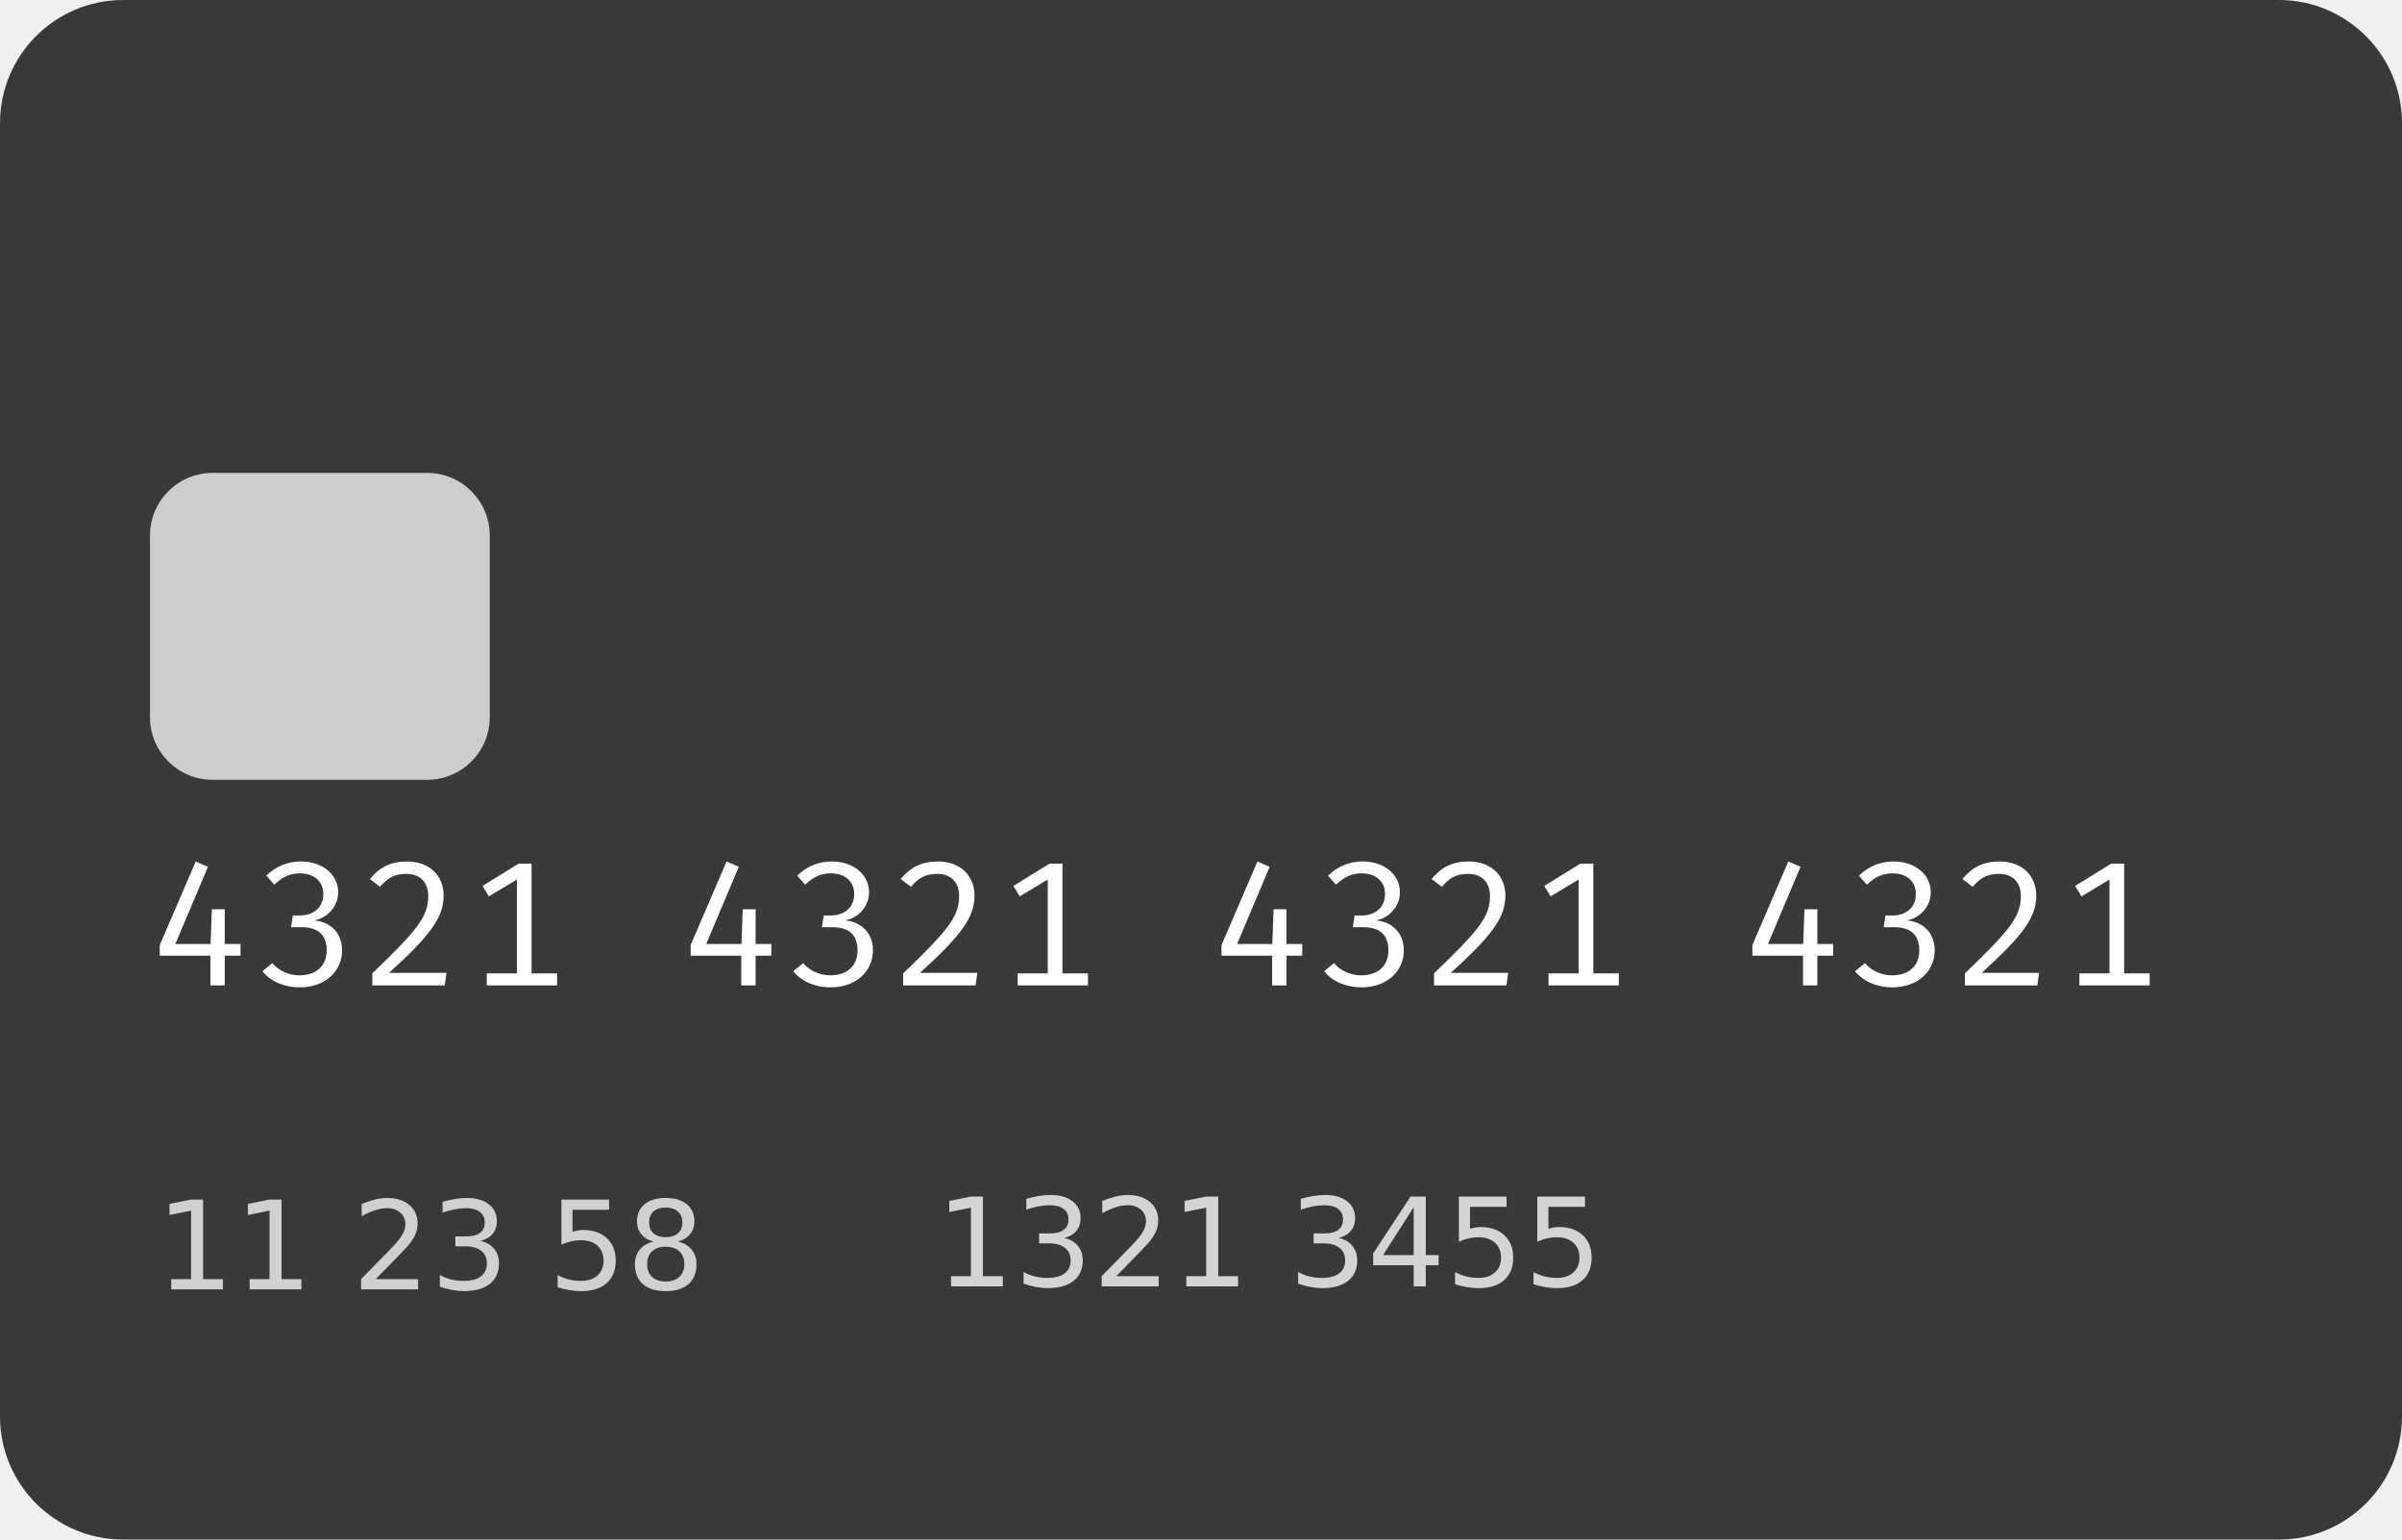
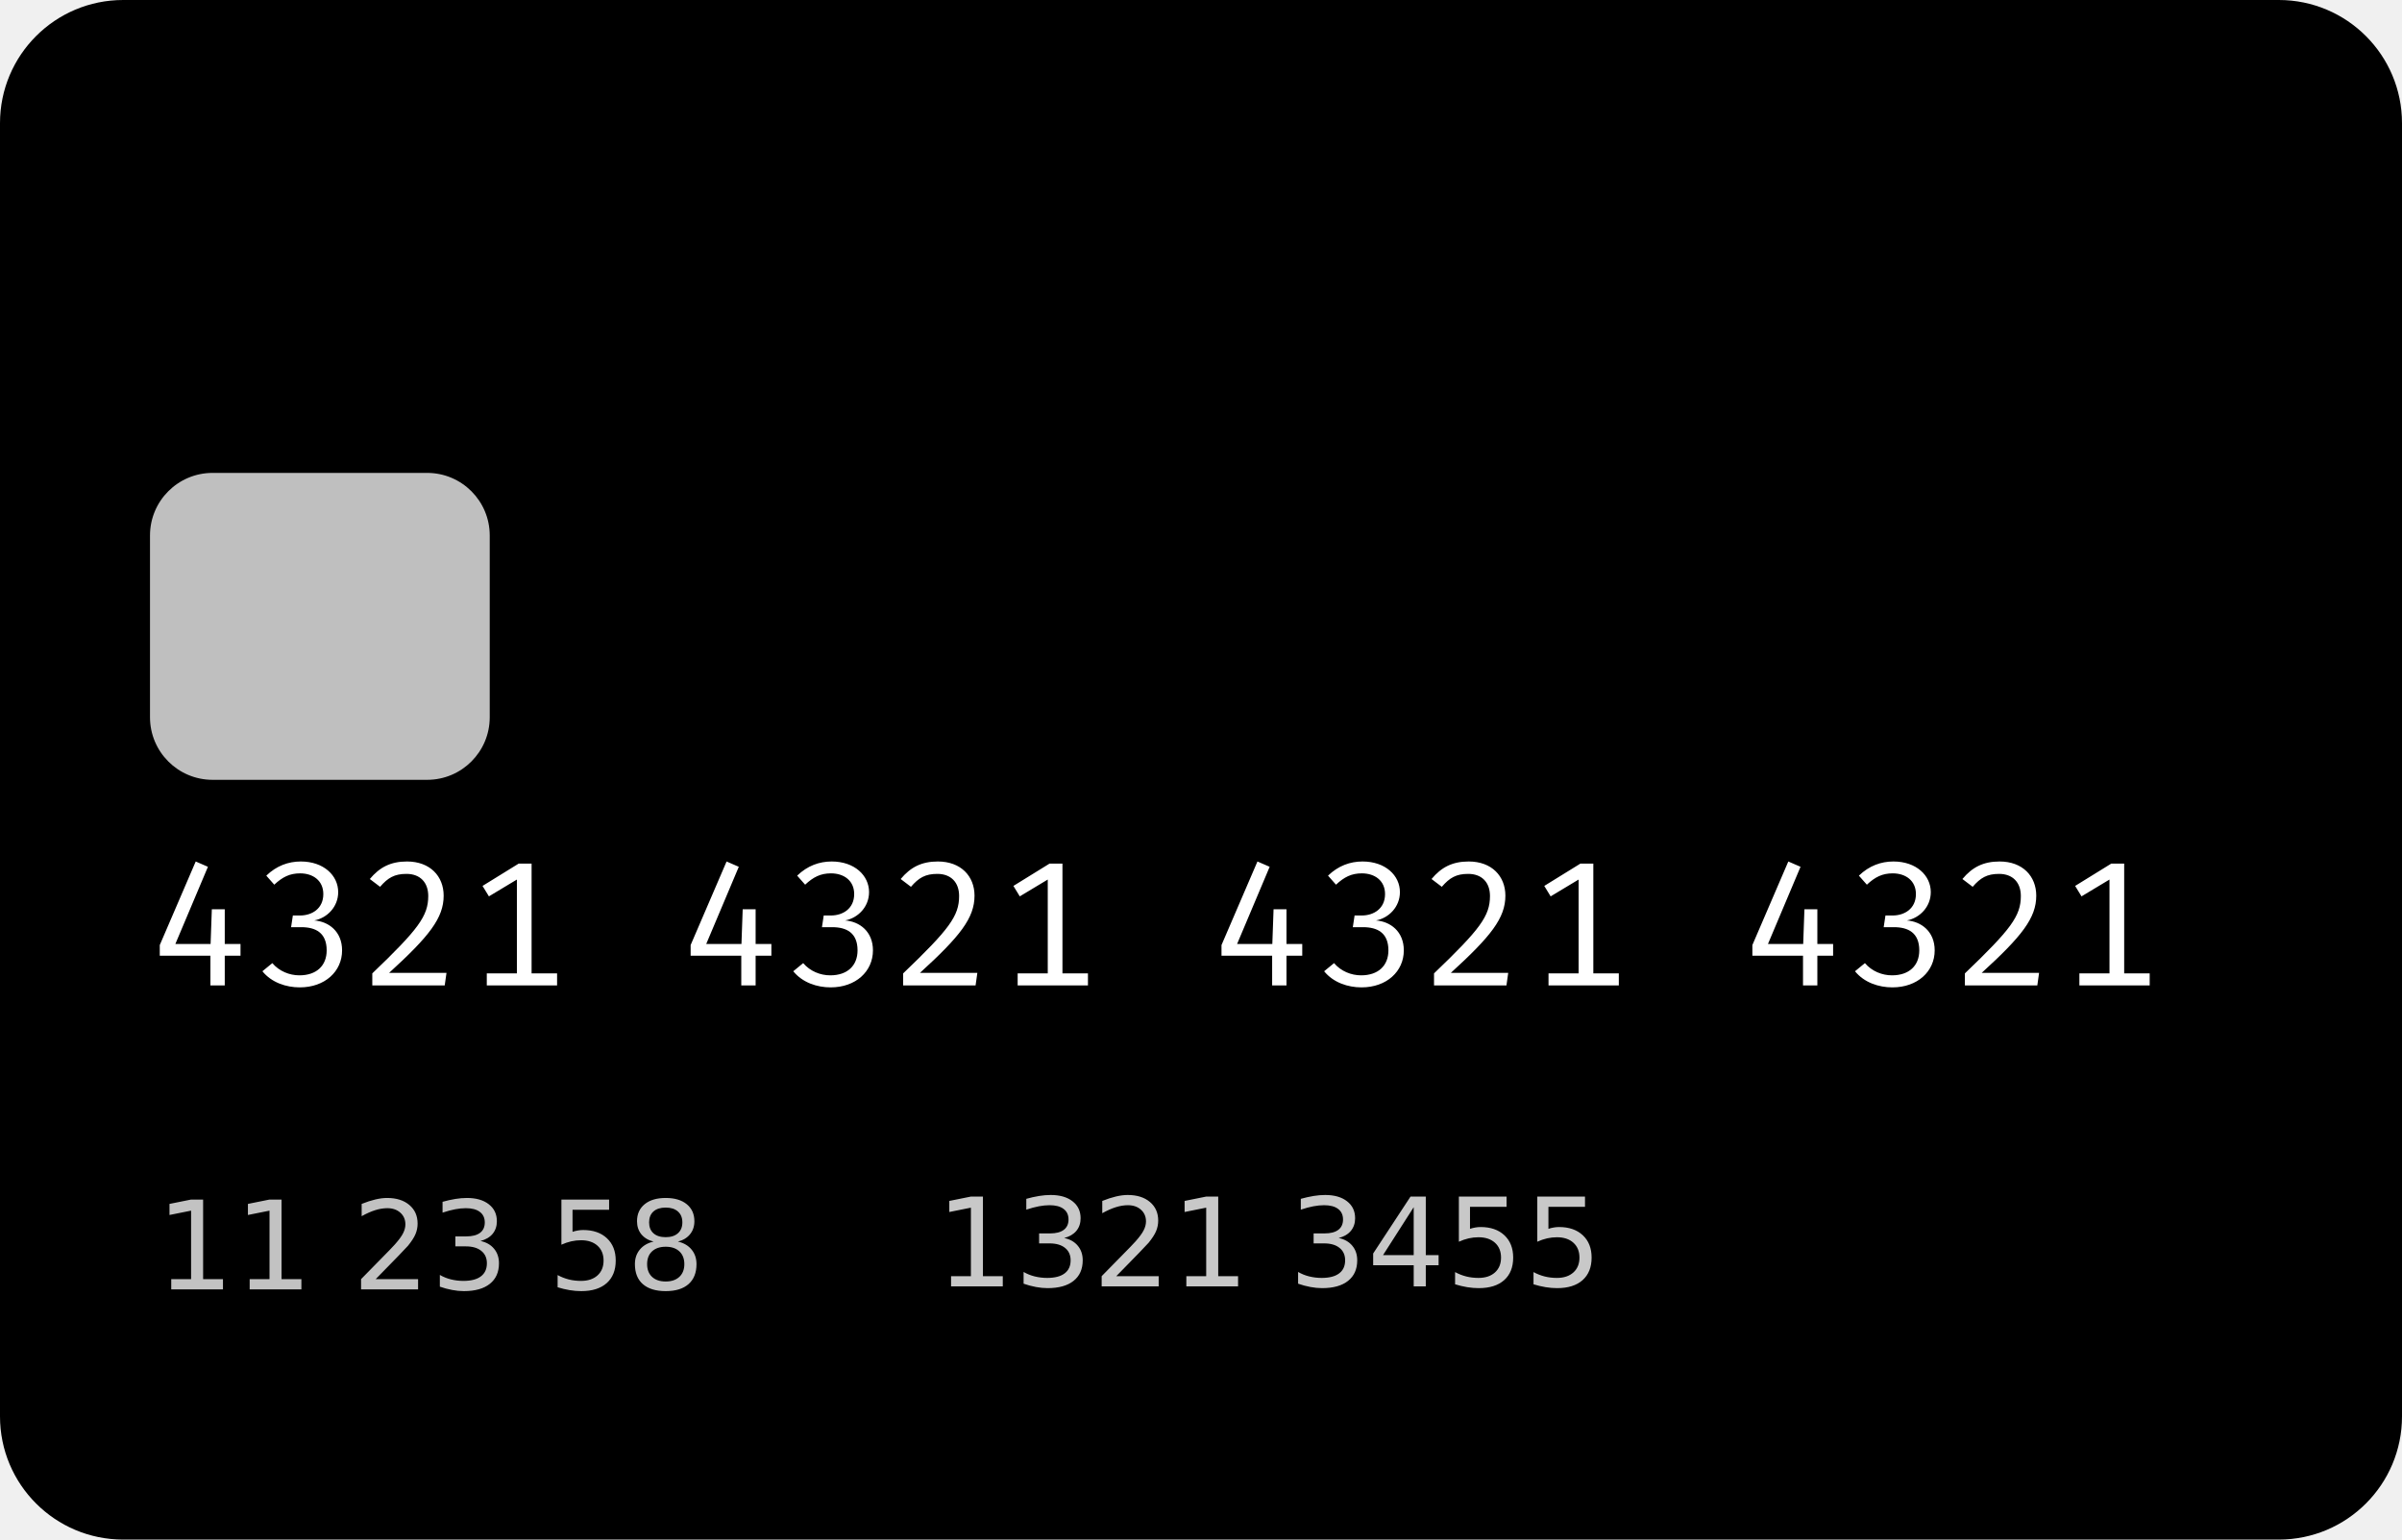
<svg xmlns="http://www.w3.org/2000/svg" width="780" height="500" viewBox="0 0 780 500">
  <g transform="translate(0 -269)">
-     <rect y="269" width="780" height="500" rx="40" fill="#393939" />
+     <rect y="269" width="780" height="500" rx="40" fill="currentColor" />
    <rect x="48.71" y="422.58" width="110.32" height="99.679" rx="20.323" fill="#FFF" fill-opacity=".75" />
    <g fill="#FFF">
      <path d="m78.102 579.37v-3.795h-5.117v-11.27h-4.198l-0.402 11.27h-11.443l10.58-25.07-3.967-1.725-11.673 27.14v3.45h16.445v9.66h4.658v-9.66h5.117zm19.586-30.59c-4.025 0-7.878 1.38-11.213 4.6l2.588 2.933c2.645-2.473 5.002-3.68 8.395-3.68 4.197 0 7.532 2.357 7.532 6.727 0 4.773-3.737 6.958-7.532 6.958h-2.358l-0.575 3.795h3.335c4.658 0 8.223 1.84 8.223 7.532 0 4.945-3.278 8.108-8.855 8.108-3.22 0-6.555-1.323-8.798-3.968l-3.22 2.645c2.99 3.68 7.705 5.233 12.133 5.233 8.165 0 13.742-5.175 13.742-12.018 0-6.152-4.37-9.372-9.027-9.717 4.197-0.805 7.762-4.428 7.762-9.2 0-5.405-4.715-9.948-12.132-9.948zm34.477 0c-5.347 0-8.912 1.898-12.075 5.693l3.335 2.53c2.53-2.933 4.658-4.198 8.568-4.198 4.427 0 7.072 2.76 7.072 7.188 0 6.497-3.22 10.81-18.17 25.127v3.91h23.518l0.575-4.082h-18.63c13.052-11.903 17.71-17.825 17.71-25.07 0-6.325-4.428-11.098-11.903-11.098zm48.738 36.34h-8.28v-35.65h-4.198l-11.73 7.245 2.07 3.393 9.085-5.463v30.475h-9.775v3.91h22.828v-3.91zm69.587-5.75v-3.795h-5.117v-11.27h-4.198l-0.402 11.27h-11.443l10.58-25.07-3.967-1.725-11.673 27.14v3.45h16.445v9.66h4.658v-9.66h5.117zm19.585-30.59c-4.025 0-7.877 1.38-11.212 4.6l2.587 2.933c2.645-2.473 5.003-3.68 8.395-3.68 4.198 0 7.533 2.357 7.533 6.727 0 4.773-3.738 6.958-7.533 6.958h-2.357l-0.575 3.795h3.335c4.657 0 8.222 1.84 8.222 7.532 0 4.945-3.277 8.108-8.855 8.108-3.22 0-6.555-1.323-8.797-3.968l-3.22 2.645c2.99 3.68 7.705 5.233 12.132 5.233 8.165 0 13.743-5.175 13.743-12.018 0-6.152-4.37-9.372-9.028-9.717 4.198-0.805 7.763-4.428 7.763-9.2 0-5.405-4.715-9.948-12.133-9.948zm34.478 0c-5.348 0-8.913 1.898-12.075 5.693l3.335 2.53c2.53-2.933 4.657-4.198 8.567-4.198 4.428 0 7.073 2.76 7.073 7.188 0 6.497-3.22 10.81-18.17 25.127v3.91h23.517l0.575-4.082h-18.63c13.053-11.903 17.71-17.825 17.71-25.07 0-6.325-4.427-11.098-11.902-11.098zm48.737 36.34h-8.28v-35.65h-4.197l-11.73 7.245 2.07 3.393 9.085-5.463v30.475h-9.775v3.91h22.827v-3.91zm69.588-5.75v-3.795h-5.118v-11.27h-4.197l-0.403 11.27h-11.442l10.58-25.07-3.968-1.725-11.672 27.14v3.45h16.445v9.66h4.657v-9.66h5.118zm19.585-30.59c-4.025 0-7.878 1.38-11.213 4.6l2.588 2.933c2.645-2.473 5.002-3.68 8.395-3.68 4.197 0 7.532 2.357 7.532 6.727 0 4.773-3.737 6.958-7.532 6.958h-2.358l-0.575 3.795h3.335c4.658 0 8.223 1.84 8.223 7.532 0 4.945-3.278 8.108-8.855 8.108-3.22 0-6.555-1.323-8.798-3.968l-3.22 2.645c2.99 3.68 7.705 5.233 12.133 5.233 8.165 0 13.742-5.175 13.742-12.018 0-6.152-4.37-9.372-9.027-9.717 4.197-0.805 7.762-4.428 7.762-9.2 0-5.405-4.715-9.948-12.132-9.948zm34.477 0c-5.347 0-8.912 1.898-12.075 5.693l3.335 2.53c2.53-2.933 4.658-4.198 8.568-4.198 4.427 0 7.072 2.76 7.072 7.188 0 6.497-3.22 10.81-18.17 25.127v3.91h23.518l0.575-4.082h-18.63c13.052-11.903 17.71-17.825 17.71-25.07 0-6.325-4.428-11.098-11.903-11.098zm48.738 36.34h-8.28v-35.65h-4.198l-11.73 7.245 2.07 3.393 9.085-5.463v30.475h-9.775v3.91h22.828v-3.91zm69.588-5.75v-3.795h-5.118v-11.27h-4.197l-0.403 11.27h-11.442l10.58-25.07-3.968-1.725-11.672 27.14v3.45h16.445v9.66h4.657v-9.66h5.118zm19.584-30.59c-4.024 0-7.877 1.38-11.212 4.6l2.588 2.933c2.645-2.473 5.002-3.68 8.395-3.68 4.197 0 7.532 2.357 7.532 6.727 0 4.773-3.737 6.958-7.532 6.958h-2.358l-0.575 3.795h3.335c4.658 0 8.223 1.84 8.223 7.532 0 4.945-3.278 8.108-8.855 8.108-3.22 0-6.555-1.323-8.798-3.968l-3.22 2.645c2.99 3.68 7.705 5.233 12.133 5.233 8.165 0 13.742-5.175 13.742-12.018 0-6.152-4.37-9.372-9.027-9.717 4.197-0.805 7.762-4.428 7.762-9.2 0-5.405-4.715-9.948-12.132-9.948zm34.478 0c-5.347 0-8.912 1.898-12.075 5.693l3.335 2.53c2.53-2.933 4.658-4.198 8.568-4.198 4.427 0 7.072 2.76 7.072 7.188 0 6.497-3.22 10.81-18.17 25.127v3.91h23.518l0.575-4.082h-18.63c13.052-11.903 17.71-17.825 17.71-25.07 0-6.325-4.428-11.098-11.903-11.098zm48.738 36.34h-8.28v-35.65h-4.198l-11.73 7.245 2.07 3.393 9.085-5.463v30.475h-9.775v3.91h22.828v-3.91z" />
    </g>
    <g fill="#FFF" fill-opacity=".76">
      <path d="M55.607 684.42h6.445v-22.245l-7.012 1.406v-3.594l6.973-1.406h3.945v25.84h6.446v3.32H55.607zM81.075 684.42h6.446v-22.245l-7.012 1.406v-3.594l6.973-1.406h3.945v25.84h6.445v3.32H81.075zM121.993 684.42h13.77v3.321h-18.516v-3.32a762.619 762.619 0 0 1 6.114-6.23c2.59-2.618 4.218-4.304 4.882-5.06 1.263-1.418 2.142-2.616 2.637-3.593.508-.99.762-1.96.762-2.91 0-1.55-.547-2.813-1.64-3.79-1.082-.976-2.494-1.464-4.24-1.464-1.236 0-2.545.215-3.925.645-1.367.43-2.832 1.08-4.394 1.953v-3.985c1.588-.638 3.073-1.12 4.453-1.445 1.38-.326 2.643-.488 3.789-.488 3.02 0 5.43.755 7.226 2.265 1.797 1.51 2.696 3.529 2.696 6.055a8.707 8.707 0 0 1-.684 3.418c-.443 1.068-1.256 2.33-2.441 3.789-.326.378-1.361 1.471-3.106 3.281a2473.283 2473.283 0 0 1-7.383 7.559zM156.017 672.019c1.888.403 3.36 1.243 4.414 2.52 1.068 1.275 1.601 2.85 1.601 4.726 0 2.877-.99 5.104-2.968 6.68-1.98 1.575-4.792 2.363-8.438 2.363-1.224 0-2.487-.124-3.789-.372a26.623 26.623 0 0 1-4.004-1.074v-3.808a13.669 13.669 0 0 0 3.594 1.445 16.77 16.77 0 0 0 4.082.488c2.474 0 4.355-.488 5.645-1.465 1.302-.976 1.953-2.395 1.953-4.257 0-1.72-.606-3.06-1.817-4.024-1.198-.976-2.87-1.465-5.02-1.465h-3.398v-3.242h3.555c1.94 0 3.424-.384 4.453-1.152 1.029-.781 1.543-1.901 1.543-3.36 0-1.497-.534-2.643-1.601-3.437-1.055-.807-2.572-1.211-4.551-1.211-1.081 0-2.24.117-3.477.352-1.237.234-2.597.599-4.082 1.093v-3.515a38.347 38.347 0 0 1 4.2-.938 23.777 23.777 0 0 1 3.71-.312c2.995 0 5.365.683 7.11 2.05 1.744 1.355 2.617 3.19 2.617 5.508 0 1.615-.462 2.982-1.387 4.102-.924 1.107-2.24 1.875-3.945 2.305zM182.306 658.581h15.488v3.32H185.92v7.149a10.371 10.371 0 0 1 1.719-.43 9.59 9.59 0 0 1 1.719-.156c3.255 0 5.833.892 7.734 2.676 1.901 1.783 2.852 4.199 2.852 7.246 0 3.138-.977 5.58-2.93 7.324-1.953 1.732-4.707 2.598-8.262 2.598-1.224 0-2.474-.105-3.75-.313a29.94 29.94 0 0 1-3.926-.937v-3.965a15.373 15.373 0 0 0 3.633 1.426c1.25.312 2.572.468 3.965.468 2.253 0 4.037-.592 5.352-1.777 1.315-1.185 1.972-2.793 1.972-4.824 0-2.032-.657-3.64-1.972-4.825-1.315-1.184-3.1-1.777-5.352-1.777-1.055 0-2.11.117-3.164.352a16.66 16.66 0 0 0-3.203 1.093v-14.648zM216.173 673.894c-1.875 0-3.353.5-4.434 1.503-1.067 1.003-1.601 2.383-1.601 4.141s.534 3.138 1.601 4.14c1.081 1.003 2.56 1.505 4.434 1.505 1.875 0 3.353-.502 4.434-1.504 1.08-1.016 1.62-2.396 1.62-4.14 0-1.759-.54-3.139-1.62-4.142-1.068-1.002-2.546-1.503-4.434-1.503zm-3.945-1.68c-1.693-.417-3.015-1.205-3.965-2.363-.938-1.16-1.406-2.572-1.406-4.239 0-2.33.827-4.173 2.48-5.527 1.667-1.354 3.945-2.031 6.836-2.031 2.904 0 5.182.677 6.836 2.03 1.654 1.355 2.48 3.198 2.48 5.528 0 1.667-.475 3.08-1.425 4.239-.938 1.158-2.246 1.946-3.926 2.363 1.901.443 3.379 1.308 4.434 2.597 1.067 1.29 1.601 2.865 1.601 4.727 0 2.826-.866 4.994-2.598 6.504-1.718 1.51-4.186 2.266-7.402 2.266s-5.69-.756-7.422-2.266c-1.719-1.51-2.578-3.678-2.578-6.504 0-1.862.534-3.437 1.602-4.727 1.067-1.289 2.552-2.154 4.453-2.597zm-1.446-6.23c0 1.51.47 2.688 1.407 3.535.95.846 2.278 1.27 3.984 1.27 1.693 0 3.014-.424 3.965-1.27.963-.847 1.445-2.025 1.445-3.536 0-1.51-.482-2.688-1.445-3.535-.95-.846-2.272-1.27-3.965-1.27-1.706 0-3.034.424-3.984 1.27-.938.847-1.407 2.025-1.407 3.535z" />
    </g>
    <g fill="#FFF" fill-opacity=".784">
      <path d="M308.836 683.453h6.445v-22.246l-7.011 1.406v-3.593l6.972-1.407h3.946v25.84h6.445v3.32h-16.797zM345.574 671.05c1.888.404 3.36 1.244 4.415 2.52 1.067 1.276 1.601 2.852 1.601 4.727 0 2.877-.99 5.104-2.969 6.68-1.979 1.575-4.791 2.363-8.437 2.363-1.224 0-2.487-.124-3.79-.371a26.623 26.623 0 0 1-4.003-1.074v-3.81a13.669 13.669 0 0 0 3.594 1.446 16.77 16.77 0 0 0 4.082.489c2.474 0 4.355-.489 5.644-1.465 1.302-.977 1.953-2.396 1.953-4.258 0-1.719-.605-3.06-1.816-4.024-1.198-.976-2.871-1.464-5.02-1.464h-3.398v-3.243h3.555c1.94 0 3.424-.384 4.453-1.152 1.028-.781 1.543-1.901 1.543-3.36 0-1.497-.534-2.643-1.602-3.437-1.055-.807-2.571-1.21-4.55-1.21-1.081 0-2.24.116-3.477.35-1.237.235-2.598.6-4.082 1.095v-3.516a38.348 38.348 0 0 1 4.199-.938 23.777 23.777 0 0 1 3.71-.312c2.996 0 5.366.684 7.11 2.05 1.745 1.355 2.617 3.19 2.617 5.509 0 1.614-.462 2.981-1.386 4.101-.925 1.107-2.24 1.875-3.946 2.305zM362.489 683.453h13.77v3.32h-18.517v-3.32a762.755 762.755 0 0 1 6.114-6.23c2.59-2.618 4.218-4.304 4.883-5.059 1.263-1.42 2.141-2.617 2.636-3.594.508-.99.762-1.96.762-2.91 0-1.55-.547-2.812-1.64-3.789-1.081-.976-2.494-1.465-4.239-1.465-1.237 0-2.546.215-3.926.645-1.367.43-2.832 1.08-4.394 1.953v-3.984c1.588-.638 3.073-1.12 4.453-1.446 1.38-.325 2.643-.488 3.789-.488 3.02 0 5.43.755 7.226 2.266 1.797 1.51 2.696 3.528 2.696 6.054a8.707 8.707 0 0 1-.684 3.418c-.442 1.068-1.256 2.33-2.441 3.79-.326.377-1.36 1.47-3.106 3.28a2474.291 2474.291 0 0 1-7.382 7.56zM385.242 683.453h6.446v-22.246l-7.012 1.406v-3.593l6.973-1.407h3.945v25.84h6.445v3.32h-16.797zM434.715 671.05c1.888.404 3.36 1.244 4.414 2.52 1.068 1.276 1.602 2.852 1.602 4.727 0 2.877-.99 5.104-2.969 6.68-1.98 1.575-4.792 2.363-8.438 2.363-1.223 0-2.487-.124-3.789-.371a26.623 26.623 0 0 1-4.004-1.074v-3.81a13.669 13.669 0 0 0 3.594 1.446 16.77 16.77 0 0 0 4.082.489c2.474 0 4.356-.489 5.645-1.465 1.302-.977 1.953-2.396 1.953-4.258 0-1.719-.606-3.06-1.816-4.024-1.198-.976-2.872-1.464-5.02-1.464h-3.398v-3.243h3.554c1.94 0 3.425-.384 4.453-1.152 1.029-.781 1.543-1.901 1.543-3.36 0-1.497-.534-2.643-1.601-3.437-1.055-.807-2.572-1.21-4.551-1.21-1.08 0-2.24.116-3.477.35-1.237.235-2.597.6-4.082 1.095v-3.516a38.347 38.347 0 0 1 4.2-.938 23.777 23.777 0 0 1 3.71-.312c2.995 0 5.365.684 7.11 2.05 1.745 1.355 2.617 3.19 2.617 5.509 0 1.614-.462 2.981-1.387 4.101-.924 1.107-2.24 1.875-3.945 2.305zM459.07 661.05l-9.96 15.567h9.96v-15.566zm-1.035-3.437h4.961v19.004h4.16v3.281h-4.16v6.875h-3.925v-6.875h-13.165v-3.808l12.13-18.477zM473.739 657.613h15.488v3.32h-11.875v7.149a10.37 10.37 0 0 1 1.719-.43 9.59 9.59 0 0 1 1.718-.156c3.256 0 5.834.892 7.735 2.676 1.9 1.784 2.851 4.2 2.851 7.246 0 3.138-.976 5.58-2.93 7.324-1.953 1.732-4.706 2.598-8.261 2.598-1.224 0-2.474-.104-3.75-.313a29.94 29.94 0 0 1-3.926-.937v-3.965a15.373 15.373 0 0 0 3.633 1.426c1.25.312 2.571.469 3.965.469 2.252 0 4.036-.593 5.351-1.778 1.315-1.185 1.973-2.793 1.973-4.824 0-2.031-.658-3.64-1.973-4.824-1.315-1.185-3.099-1.778-5.351-1.778-1.055 0-2.11.118-3.164.352a16.66 16.66 0 0 0-3.203 1.094v-14.649zM499.207 657.613h15.489v3.32H502.82v7.149a10.37 10.37 0 0 1 1.718-.43 9.59 9.59 0 0 1 1.72-.156c3.254 0 5.832.892 7.733 2.676 1.901 1.784 2.852 4.2 2.852 7.246 0 3.138-.977 5.58-2.93 7.324-1.953 1.732-4.707 2.598-8.261 2.598-1.224 0-2.474-.104-3.75-.313a29.94 29.94 0 0 1-3.926-.937v-3.965a15.373 15.373 0 0 0 3.633 1.426c1.25.312 2.571.469 3.964.469 2.253 0 4.037-.593 5.352-1.778 1.315-1.185 1.973-2.793 1.973-4.824 0-2.031-.658-3.64-1.973-4.824-1.315-1.185-3.099-1.778-5.352-1.778-1.054 0-2.109.118-3.164.352a16.66 16.66 0 0 0-3.203 1.094v-14.649z" />
    </g>
  </g>
</svg>
